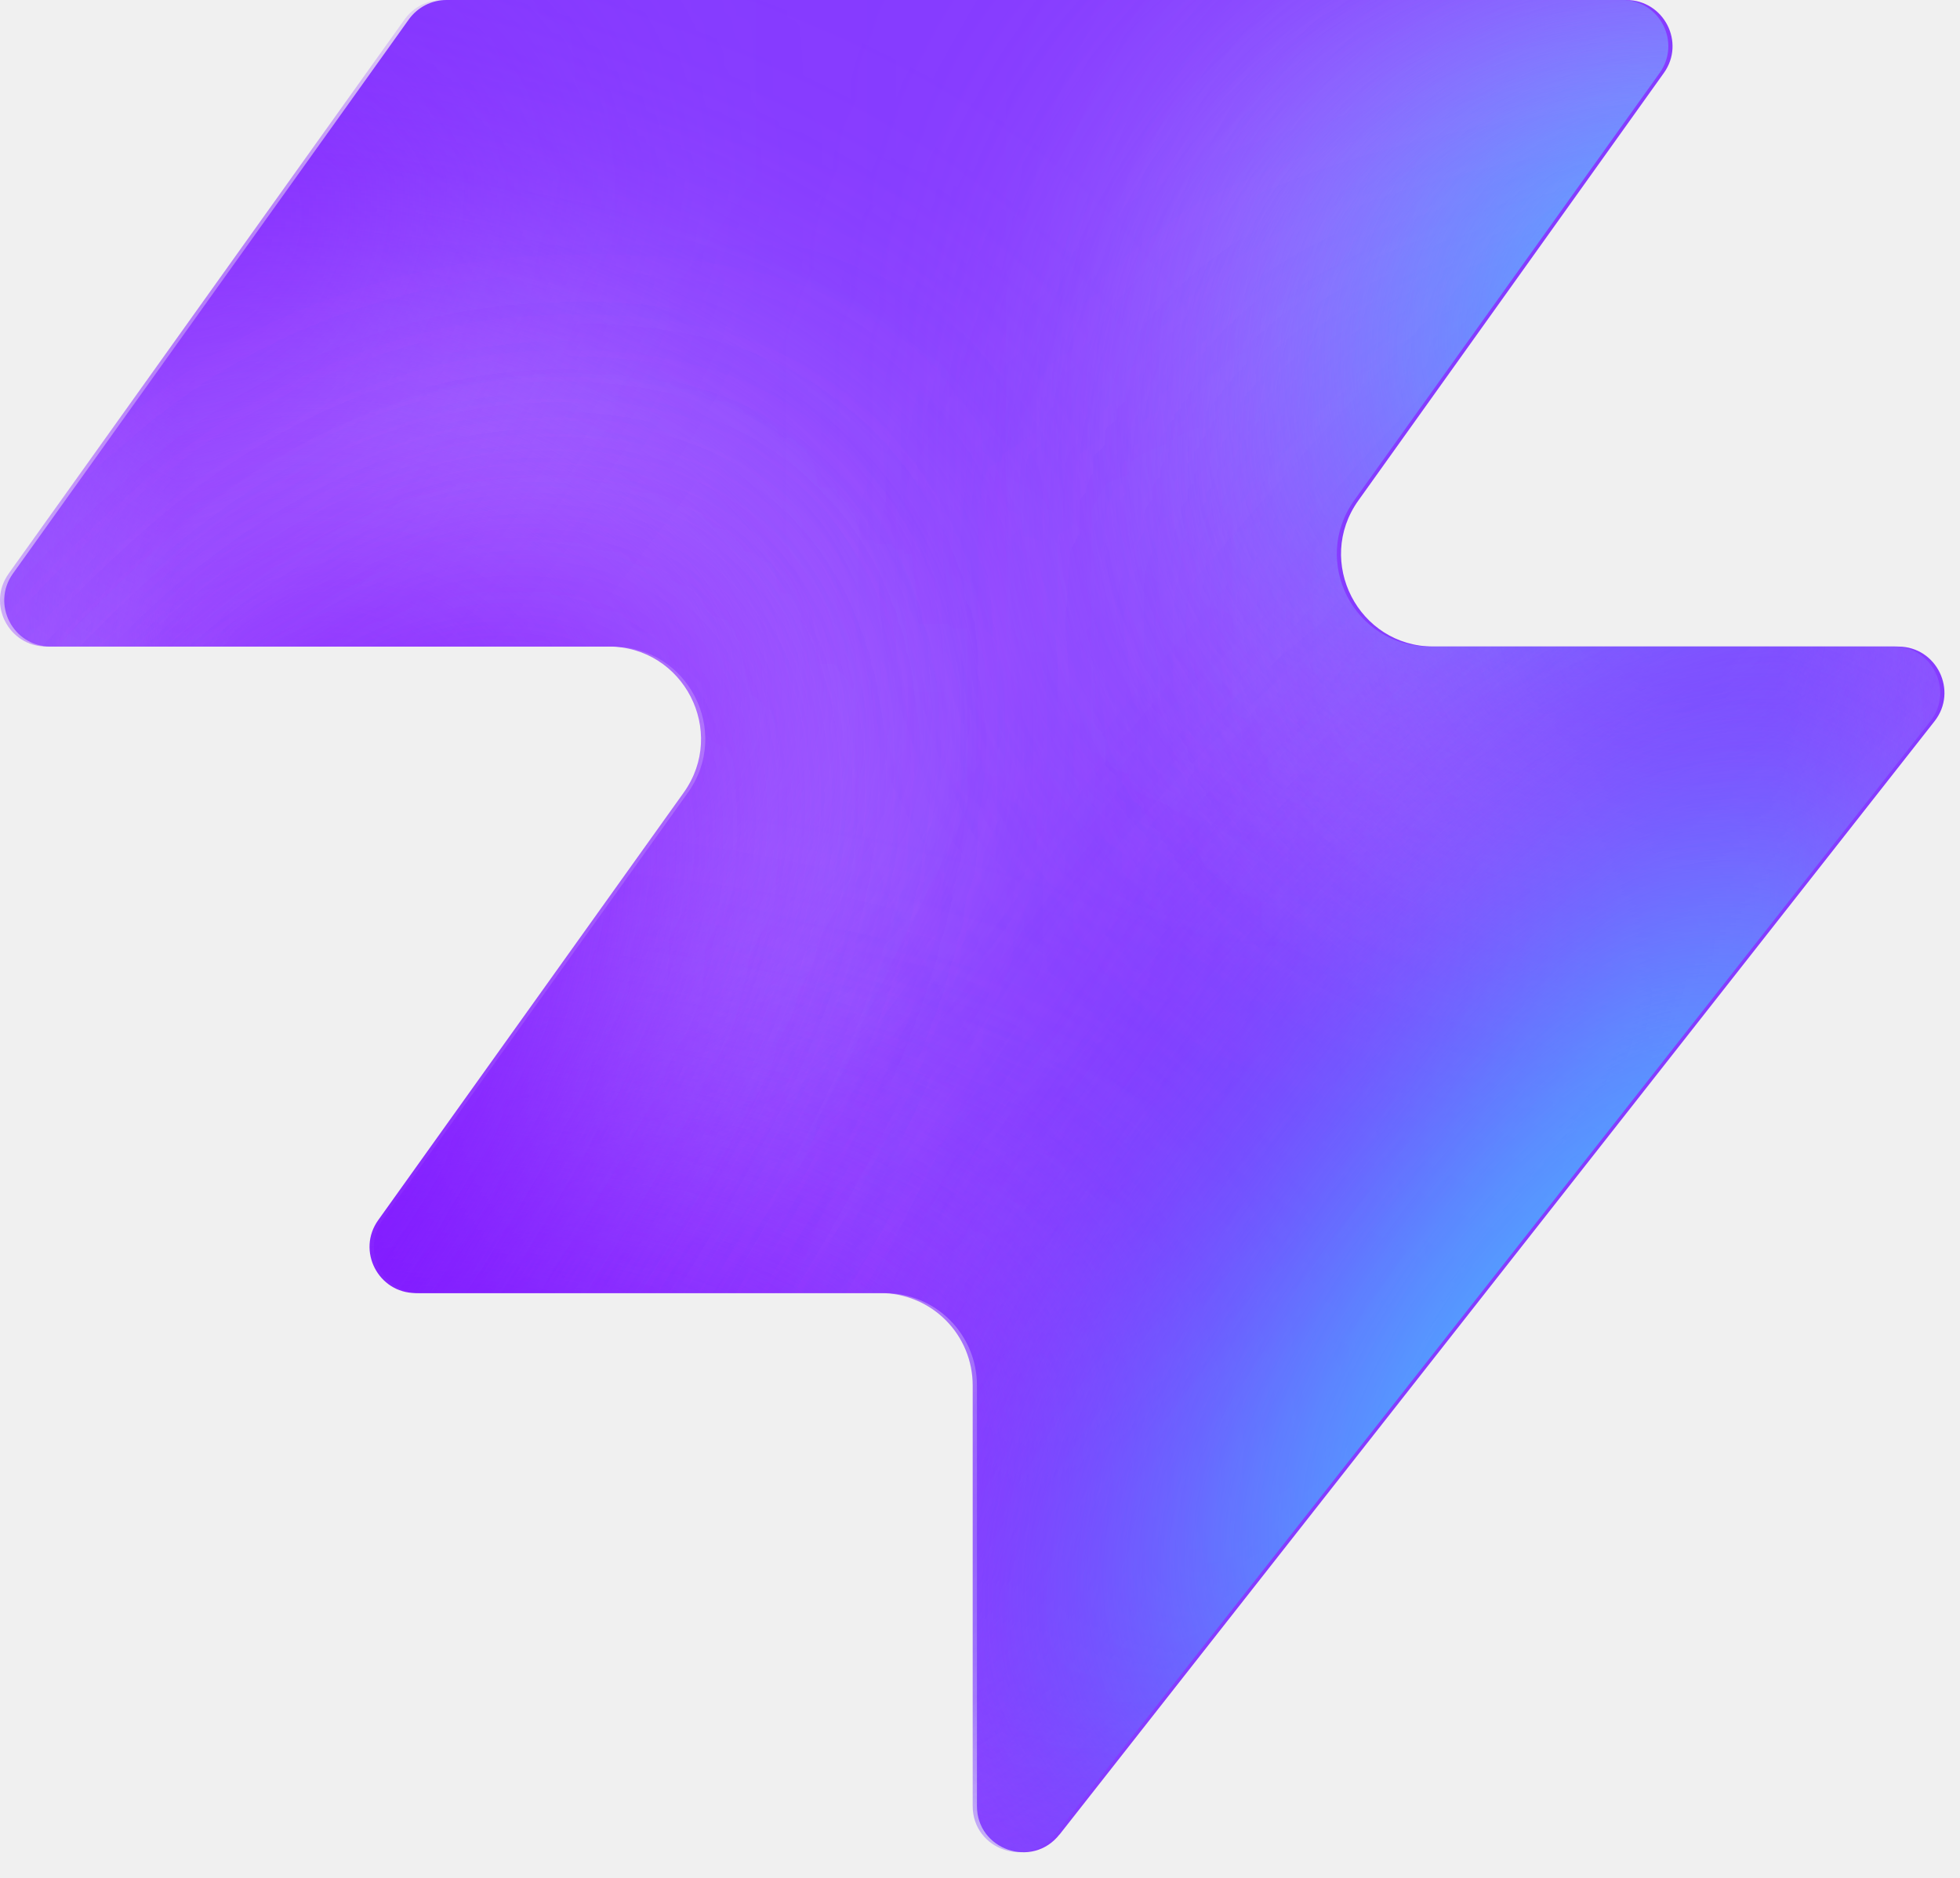
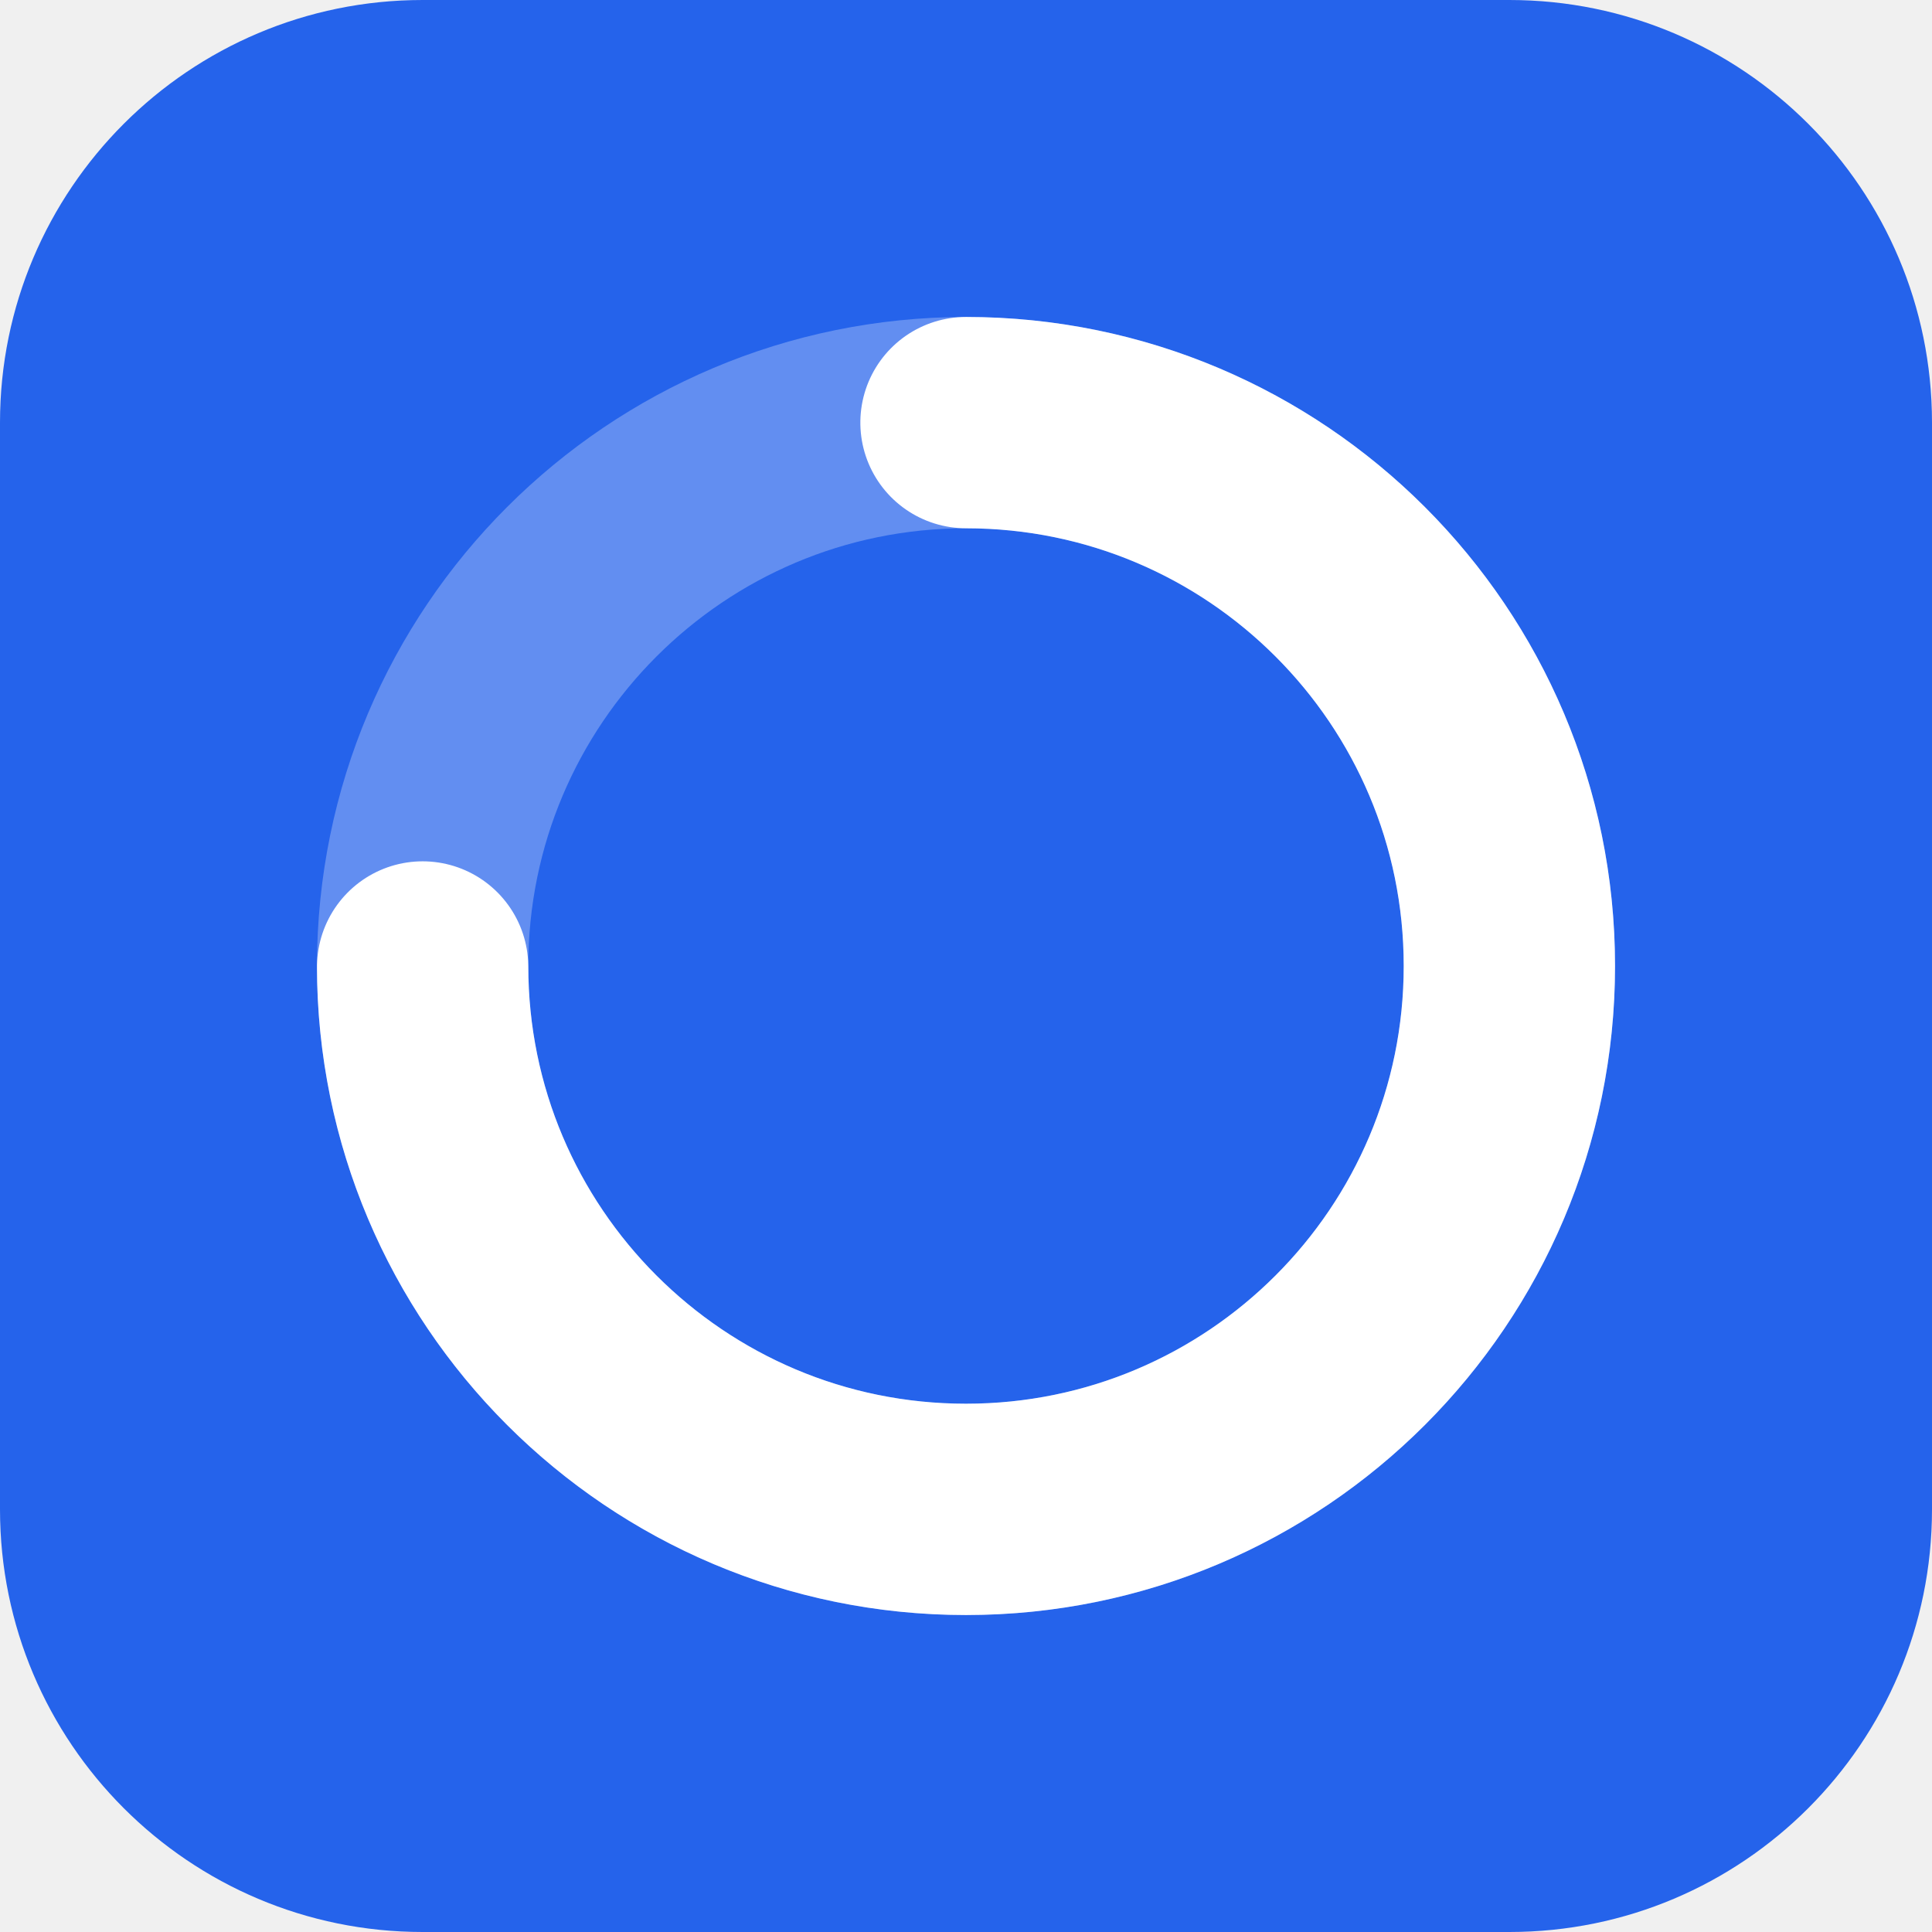
- <svg xmlns="http://www.w3.org/2000/svg" width="48" height="46" fill="none" viewBox="0 0 48 46">
-   <path fill="#863bff" d="M25.946 44.938c-.664.845-2.021.375-2.021-.698V33.937a2.26 2.26 0 0 0-2.262-2.262H10.287c-.92 0-1.456-1.04-.92-1.788l7.48-10.471c1.07-1.497 0-3.578-1.842-3.578H1.237c-.92 0-1.456-1.04-.92-1.788L10.013.474c.214-.297.556-.474.92-.474h28.894c.92 0 1.456 1.04.92 1.788l-7.48 10.471c-1.07 1.498 0 3.579 1.842 3.579h11.377c.943 0 1.473 1.088.89 1.83L25.947 44.94z" style="fill:#863bff;fill:color(display-p3 .525 .23 1);fill-opacity:1" />
-   <mask id="a" width="48" height="46" x="0" y="0" maskUnits="userSpaceOnUse" style="mask-type:alpha">
-     <path fill="#000" d="M25.842 44.938c-.664.844-2.021.375-2.021-.698V33.937a2.26 2.26 0 0 0-2.262-2.262H10.183c-.92 0-1.456-1.04-.92-1.788l7.48-10.471c1.07-1.498 0-3.579-1.842-3.579H1.133c-.92 0-1.456-1.04-.92-1.787L9.91.473c.214-.297.556-.474.92-.474h28.894c.92 0 1.456 1.04.92 1.788l-7.48 10.471c-1.07 1.498 0 3.578 1.842 3.578h11.377c.943 0 1.473 1.088.89 1.832L25.843 44.94z" style="fill:#000;fill-opacity:1" />
-   </mask>
-   <g mask="url(#a)">
-     <g filter="url(#b)">
-       <ellipse cx="5.508" cy="14.704" fill="#ede6ff" rx="5.508" ry="14.704" style="fill:#ede6ff;fill:color(display-p3 .927 .903 1);fill-opacity:1" transform="matrix(.00324 1 1 -.00324 -4.47 31.516)" />
-     </g>
-     <g filter="url(#c)">
-       <ellipse cx="10.399" cy="29.851" fill="#ede6ff" rx="10.399" ry="29.851" style="fill:#ede6ff;fill:color(display-p3 .927 .903 1);fill-opacity:1" transform="matrix(.00324 1 1 -.00324 -39.328 7.883)" />
-     </g>
-     <g filter="url(#d)">
-       <ellipse cx="5.508" cy="30.487" fill="#7e14ff" rx="5.508" ry="30.487" style="fill:#7e14ff;fill:color(display-p3 .492 .077 1);fill-opacity:1" transform="rotate(89.814 -25.913 -14.639)scale(1 -1)" />
-     </g>
-     <g filter="url(#e)">
-       <ellipse cx="5.508" cy="30.599" fill="#7e14ff" rx="5.508" ry="30.599" style="fill:#7e14ff;fill:color(display-p3 .492 .077 1);fill-opacity:1" transform="rotate(89.814 -32.644 -3.334)scale(1 -1)" />
-     </g>
-     <g filter="url(#f)">
-       <ellipse cx="5.508" cy="30.599" fill="#7e14ff" rx="5.508" ry="30.599" style="fill:#7e14ff;fill:color(display-p3 .492 .077 1);fill-opacity:1" transform="matrix(.00324 1 1 -.00324 -34.34 30.47)" />
-     </g>
-     <g filter="url(#g)">
-       <ellipse cx="14.072" cy="22.078" fill="#ede6ff" rx="14.072" ry="22.078" style="fill:#ede6ff;fill:color(display-p3 .927 .903 1);fill-opacity:1" transform="rotate(93.35 24.506 48.493)scale(-1 1)" />
-     </g>
-     <g filter="url(#h)">
-       <ellipse cx="3.47" cy="21.501" fill="#7e14ff" rx="3.47" ry="21.501" style="fill:#7e14ff;fill:color(display-p3 .492 .077 1);fill-opacity:1" transform="rotate(89.009 28.708 47.59)scale(-1 1)" />
-     </g>
-     <g filter="url(#i)">
-       <ellipse cx="3.47" cy="21.501" fill="#7e14ff" rx="3.47" ry="21.501" style="fill:#7e14ff;fill:color(display-p3 .492 .077 1);fill-opacity:1" transform="rotate(89.009 28.708 47.59)scale(-1 1)" />
-     </g>
-     <g filter="url(#j)">
-       <ellipse cx=".387" cy="8.972" fill="#7e14ff" rx="4.407" ry="29.108" style="fill:#7e14ff;fill:color(display-p3 .492 .077 1);fill-opacity:1" transform="rotate(39.51 .387 8.972)" />
-     </g>
-     <g filter="url(#k)">
-       <ellipse cx="47.523" cy="-6.092" fill="#7e14ff" rx="4.407" ry="29.108" style="fill:#7e14ff;fill:color(display-p3 .492 .077 1);fill-opacity:1" transform="rotate(37.892 47.523 -6.092)" />
-     </g>
-     <g filter="url(#l)">
-       <ellipse cx="41.412" cy="6.333" fill="#47bfff" rx="5.971" ry="9.665" style="fill:#47bfff;fill:color(display-p3 .28 .748 1);fill-opacity:1" transform="rotate(37.892 41.412 6.333)" />
-     </g>
-     <g filter="url(#m)">
-       <ellipse cx="-1.879" cy="38.332" fill="#7e14ff" rx="4.407" ry="29.108" style="fill:#7e14ff;fill:color(display-p3 .492 .077 1);fill-opacity:1" transform="rotate(37.892 -1.88 38.332)" />
-     </g>
-     <g filter="url(#n)">
-       <ellipse cx="-1.879" cy="38.332" fill="#7e14ff" rx="4.407" ry="29.108" style="fill:#7e14ff;fill:color(display-p3 .492 .077 1);fill-opacity:1" transform="rotate(37.892 -1.88 38.332)" />
-     </g>
-     <g filter="url(#o)">
-       <ellipse cx="35.651" cy="29.907" fill="#7e14ff" rx="4.407" ry="29.108" style="fill:#7e14ff;fill:color(display-p3 .492 .077 1);fill-opacity:1" transform="rotate(37.892 35.651 29.907)" />
-     </g>
-     <g filter="url(#p)">
-       <ellipse cx="38.418" cy="32.4" fill="#47bfff" rx="5.971" ry="15.297" style="fill:#47bfff;fill:color(display-p3 .28 .748 1);fill-opacity:1" transform="rotate(37.892 38.418 32.4)" />
-     </g>
-   </g>
-   <defs>
-     <filter id="b" width="60.045" height="41.654" x="-19.77" y="16.149" color-interpolation-filters="sRGB" filterUnits="userSpaceOnUse">
-       <feFlood flood-opacity="0" result="BackgroundImageFix" />
-       <feBlend in="SourceGraphic" in2="BackgroundImageFix" result="shape" />
-       <feGaussianBlur result="effect1_foregroundBlur_2002_17158" stdDeviation="7.659" />
-     </filter>
-     <filter id="c" width="90.34" height="51.437" x="-54.613" y="-7.533" color-interpolation-filters="sRGB" filterUnits="userSpaceOnUse">
-       <feFlood flood-opacity="0" result="BackgroundImageFix" />
-       <feBlend in="SourceGraphic" in2="BackgroundImageFix" result="shape" />
-       <feGaussianBlur result="effect1_foregroundBlur_2002_17158" stdDeviation="7.659" />
-     </filter>
-     <filter id="d" width="79.355" height="29.4" x="-49.64" y="2.03" color-interpolation-filters="sRGB" filterUnits="userSpaceOnUse">
-       <feFlood flood-opacity="0" result="BackgroundImageFix" />
-       <feBlend in="SourceGraphic" in2="BackgroundImageFix" result="shape" />
-       <feGaussianBlur result="effect1_foregroundBlur_2002_17158" stdDeviation="4.596" />
-     </filter>
-     <filter id="e" width="79.579" height="29.4" x="-45.045" y="20.029" color-interpolation-filters="sRGB" filterUnits="userSpaceOnUse">
-       <feFlood flood-opacity="0" result="BackgroundImageFix" />
-       <feBlend in="SourceGraphic" in2="BackgroundImageFix" result="shape" />
-       <feGaussianBlur result="effect1_foregroundBlur_2002_17158" stdDeviation="4.596" />
-     </filter>
-     <filter id="f" width="79.579" height="29.4" x="-43.513" y="21.178" color-interpolation-filters="sRGB" filterUnits="userSpaceOnUse">
-       <feFlood flood-opacity="0" result="BackgroundImageFix" />
-       <feBlend in="SourceGraphic" in2="BackgroundImageFix" result="shape" />
-       <feGaussianBlur result="effect1_foregroundBlur_2002_17158" stdDeviation="4.596" />
-     </filter>
-     <filter id="g" width="74.749" height="58.852" x="15.756" y="-17.901" color-interpolation-filters="sRGB" filterUnits="userSpaceOnUse">
-       <feFlood flood-opacity="0" result="BackgroundImageFix" />
-       <feBlend in="SourceGraphic" in2="BackgroundImageFix" result="shape" />
-       <feGaussianBlur result="effect1_foregroundBlur_2002_17158" stdDeviation="7.659" />
-     </filter>
-     <filter id="h" width="61.377" height="25.362" x="23.548" y="2.284" color-interpolation-filters="sRGB" filterUnits="userSpaceOnUse">
-       <feFlood flood-opacity="0" result="BackgroundImageFix" />
-       <feBlend in="SourceGraphic" in2="BackgroundImageFix" result="shape" />
-       <feGaussianBlur result="effect1_foregroundBlur_2002_17158" stdDeviation="4.596" />
-     </filter>
-     <filter id="i" width="61.377" height="25.362" x="23.548" y="2.284" color-interpolation-filters="sRGB" filterUnits="userSpaceOnUse">
-       <feFlood flood-opacity="0" result="BackgroundImageFix" />
-       <feBlend in="SourceGraphic" in2="BackgroundImageFix" result="shape" />
-       <feGaussianBlur result="effect1_foregroundBlur_2002_17158" stdDeviation="4.596" />
-     </filter>
-     <filter id="j" width="56.045" height="63.649" x="-27.636" y="-22.853" color-interpolation-filters="sRGB" filterUnits="userSpaceOnUse">
-       <feFlood flood-opacity="0" result="BackgroundImageFix" />
-       <feBlend in="SourceGraphic" in2="BackgroundImageFix" result="shape" />
-       <feGaussianBlur result="effect1_foregroundBlur_2002_17158" stdDeviation="4.596" />
-     </filter>
-     <filter id="k" width="54.814" height="64.646" x="20.116" y="-38.415" color-interpolation-filters="sRGB" filterUnits="userSpaceOnUse">
-       <feFlood flood-opacity="0" result="BackgroundImageFix" />
-       <feBlend in="SourceGraphic" in2="BackgroundImageFix" result="shape" />
-       <feGaussianBlur result="effect1_foregroundBlur_2002_17158" stdDeviation="4.596" />
-     </filter>
-     <filter id="l" width="33.541" height="35.313" x="24.641" y="-11.323" color-interpolation-filters="sRGB" filterUnits="userSpaceOnUse">
-       <feFlood flood-opacity="0" result="BackgroundImageFix" />
-       <feBlend in="SourceGraphic" in2="BackgroundImageFix" result="shape" />
-       <feGaussianBlur result="effect1_foregroundBlur_2002_17158" stdDeviation="4.596" />
-     </filter>
-     <filter id="m" width="54.814" height="64.646" x="-29.286" y="6.009" color-interpolation-filters="sRGB" filterUnits="userSpaceOnUse">
-       <feFlood flood-opacity="0" result="BackgroundImageFix" />
-       <feBlend in="SourceGraphic" in2="BackgroundImageFix" result="shape" />
-       <feGaussianBlur result="effect1_foregroundBlur_2002_17158" stdDeviation="4.596" />
-     </filter>
-     <filter id="n" width="54.814" height="64.646" x="-29.286" y="6.009" color-interpolation-filters="sRGB" filterUnits="userSpaceOnUse">
-       <feFlood flood-opacity="0" result="BackgroundImageFix" />
-       <feBlend in="SourceGraphic" in2="BackgroundImageFix" result="shape" />
-       <feGaussianBlur result="effect1_foregroundBlur_2002_17158" stdDeviation="4.596" />
-     </filter>
-     <filter id="o" width="54.814" height="64.646" x="8.244" y="-2.416" color-interpolation-filters="sRGB" filterUnits="userSpaceOnUse">
-       <feFlood flood-opacity="0" result="BackgroundImageFix" />
-       <feBlend in="SourceGraphic" in2="BackgroundImageFix" result="shape" />
-       <feGaussianBlur result="effect1_foregroundBlur_2002_17158" stdDeviation="4.596" />
-     </filter>
-     <filter id="p" width="39.409" height="43.623" x="18.713" y="10.588" color-interpolation-filters="sRGB" filterUnits="userSpaceOnUse">
-       <feFlood flood-opacity="0" result="BackgroundImageFix" />
-       <feBlend in="SourceGraphic" in2="BackgroundImageFix" result="shape" />
-       <feGaussianBlur result="effect1_foregroundBlur_2002_17158" stdDeviation="4.596" />
-     </filter>
-   </defs>
+ <svg xmlns="http://www.w3.org/2000/svg" viewBox="0 0 32 32" width="32" height="32">
+   <rect width="32" height="32" rx="7" fill="#2563eb" />
+   <circle cx="16" cy="16" r="9" fill="none" stroke="#ffffff" stroke-opacity="0.28" stroke-width="3.5" />
+   <circle cx="16" cy="16" r="9" fill="none" stroke="#ffffff" stroke-width="3.5" stroke-linecap="round" stroke-dasharray="42.4 56.5" transform="rotate(-90 16 16)" />
</svg>
